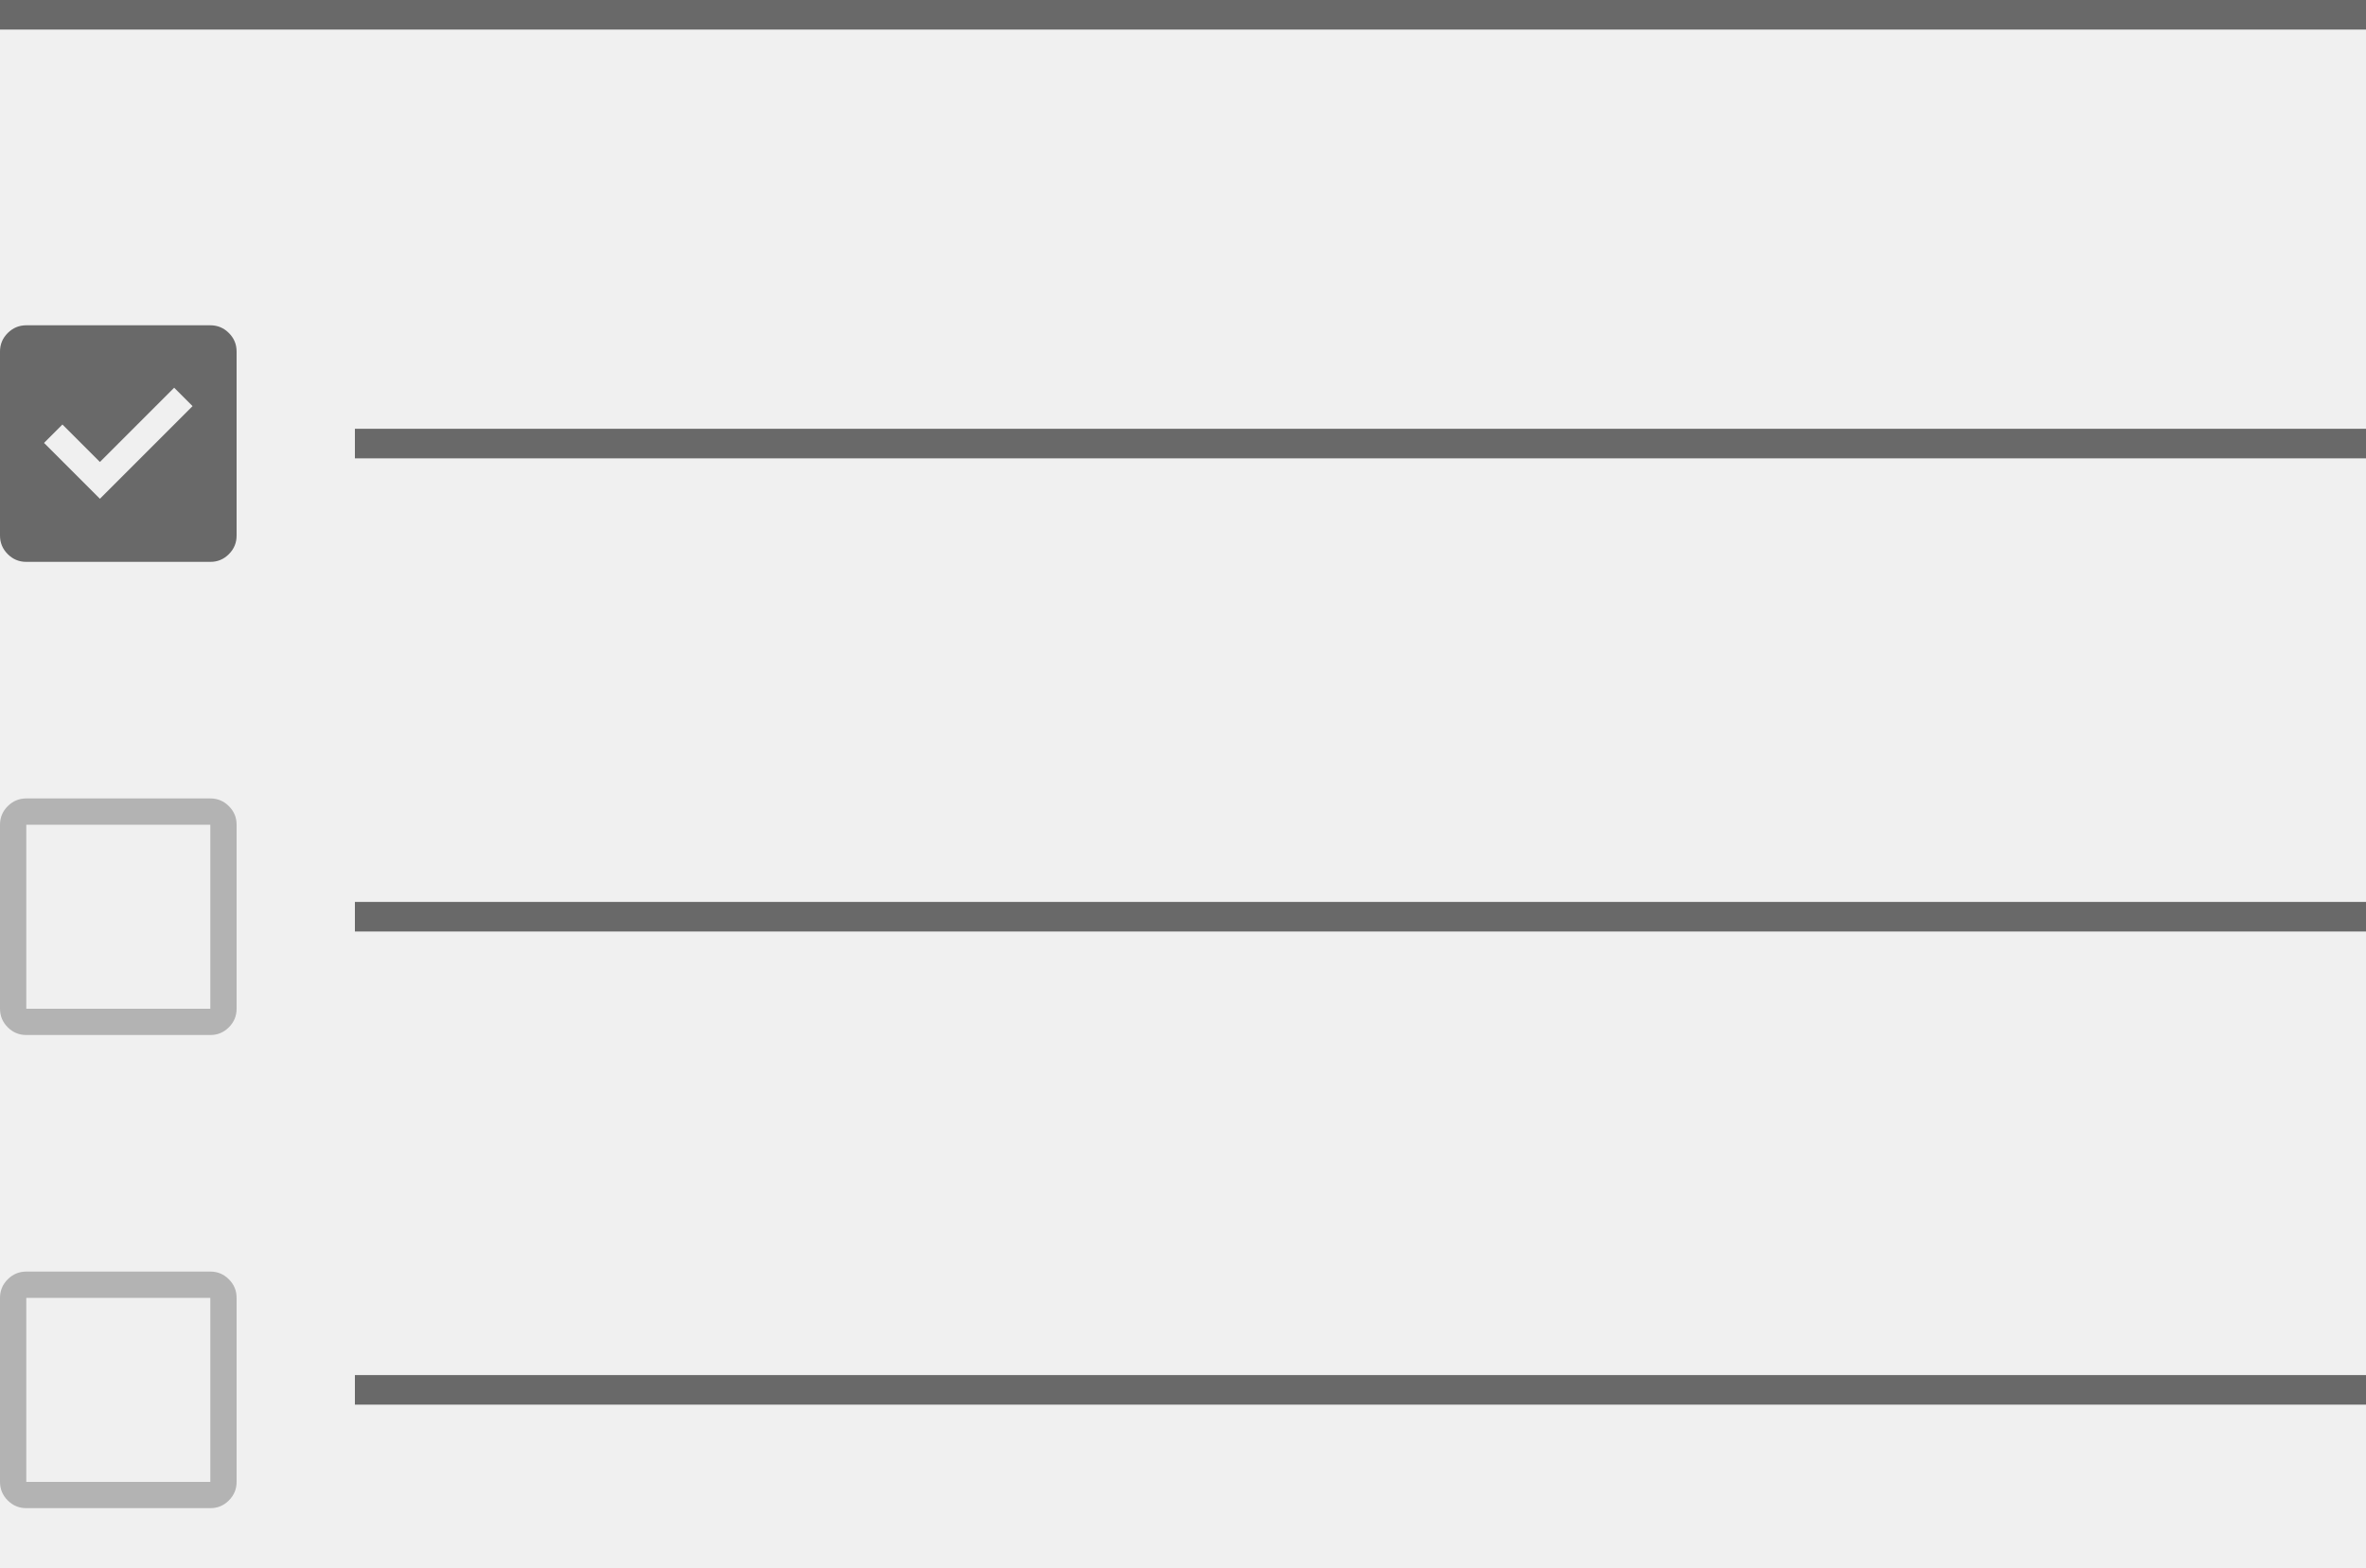
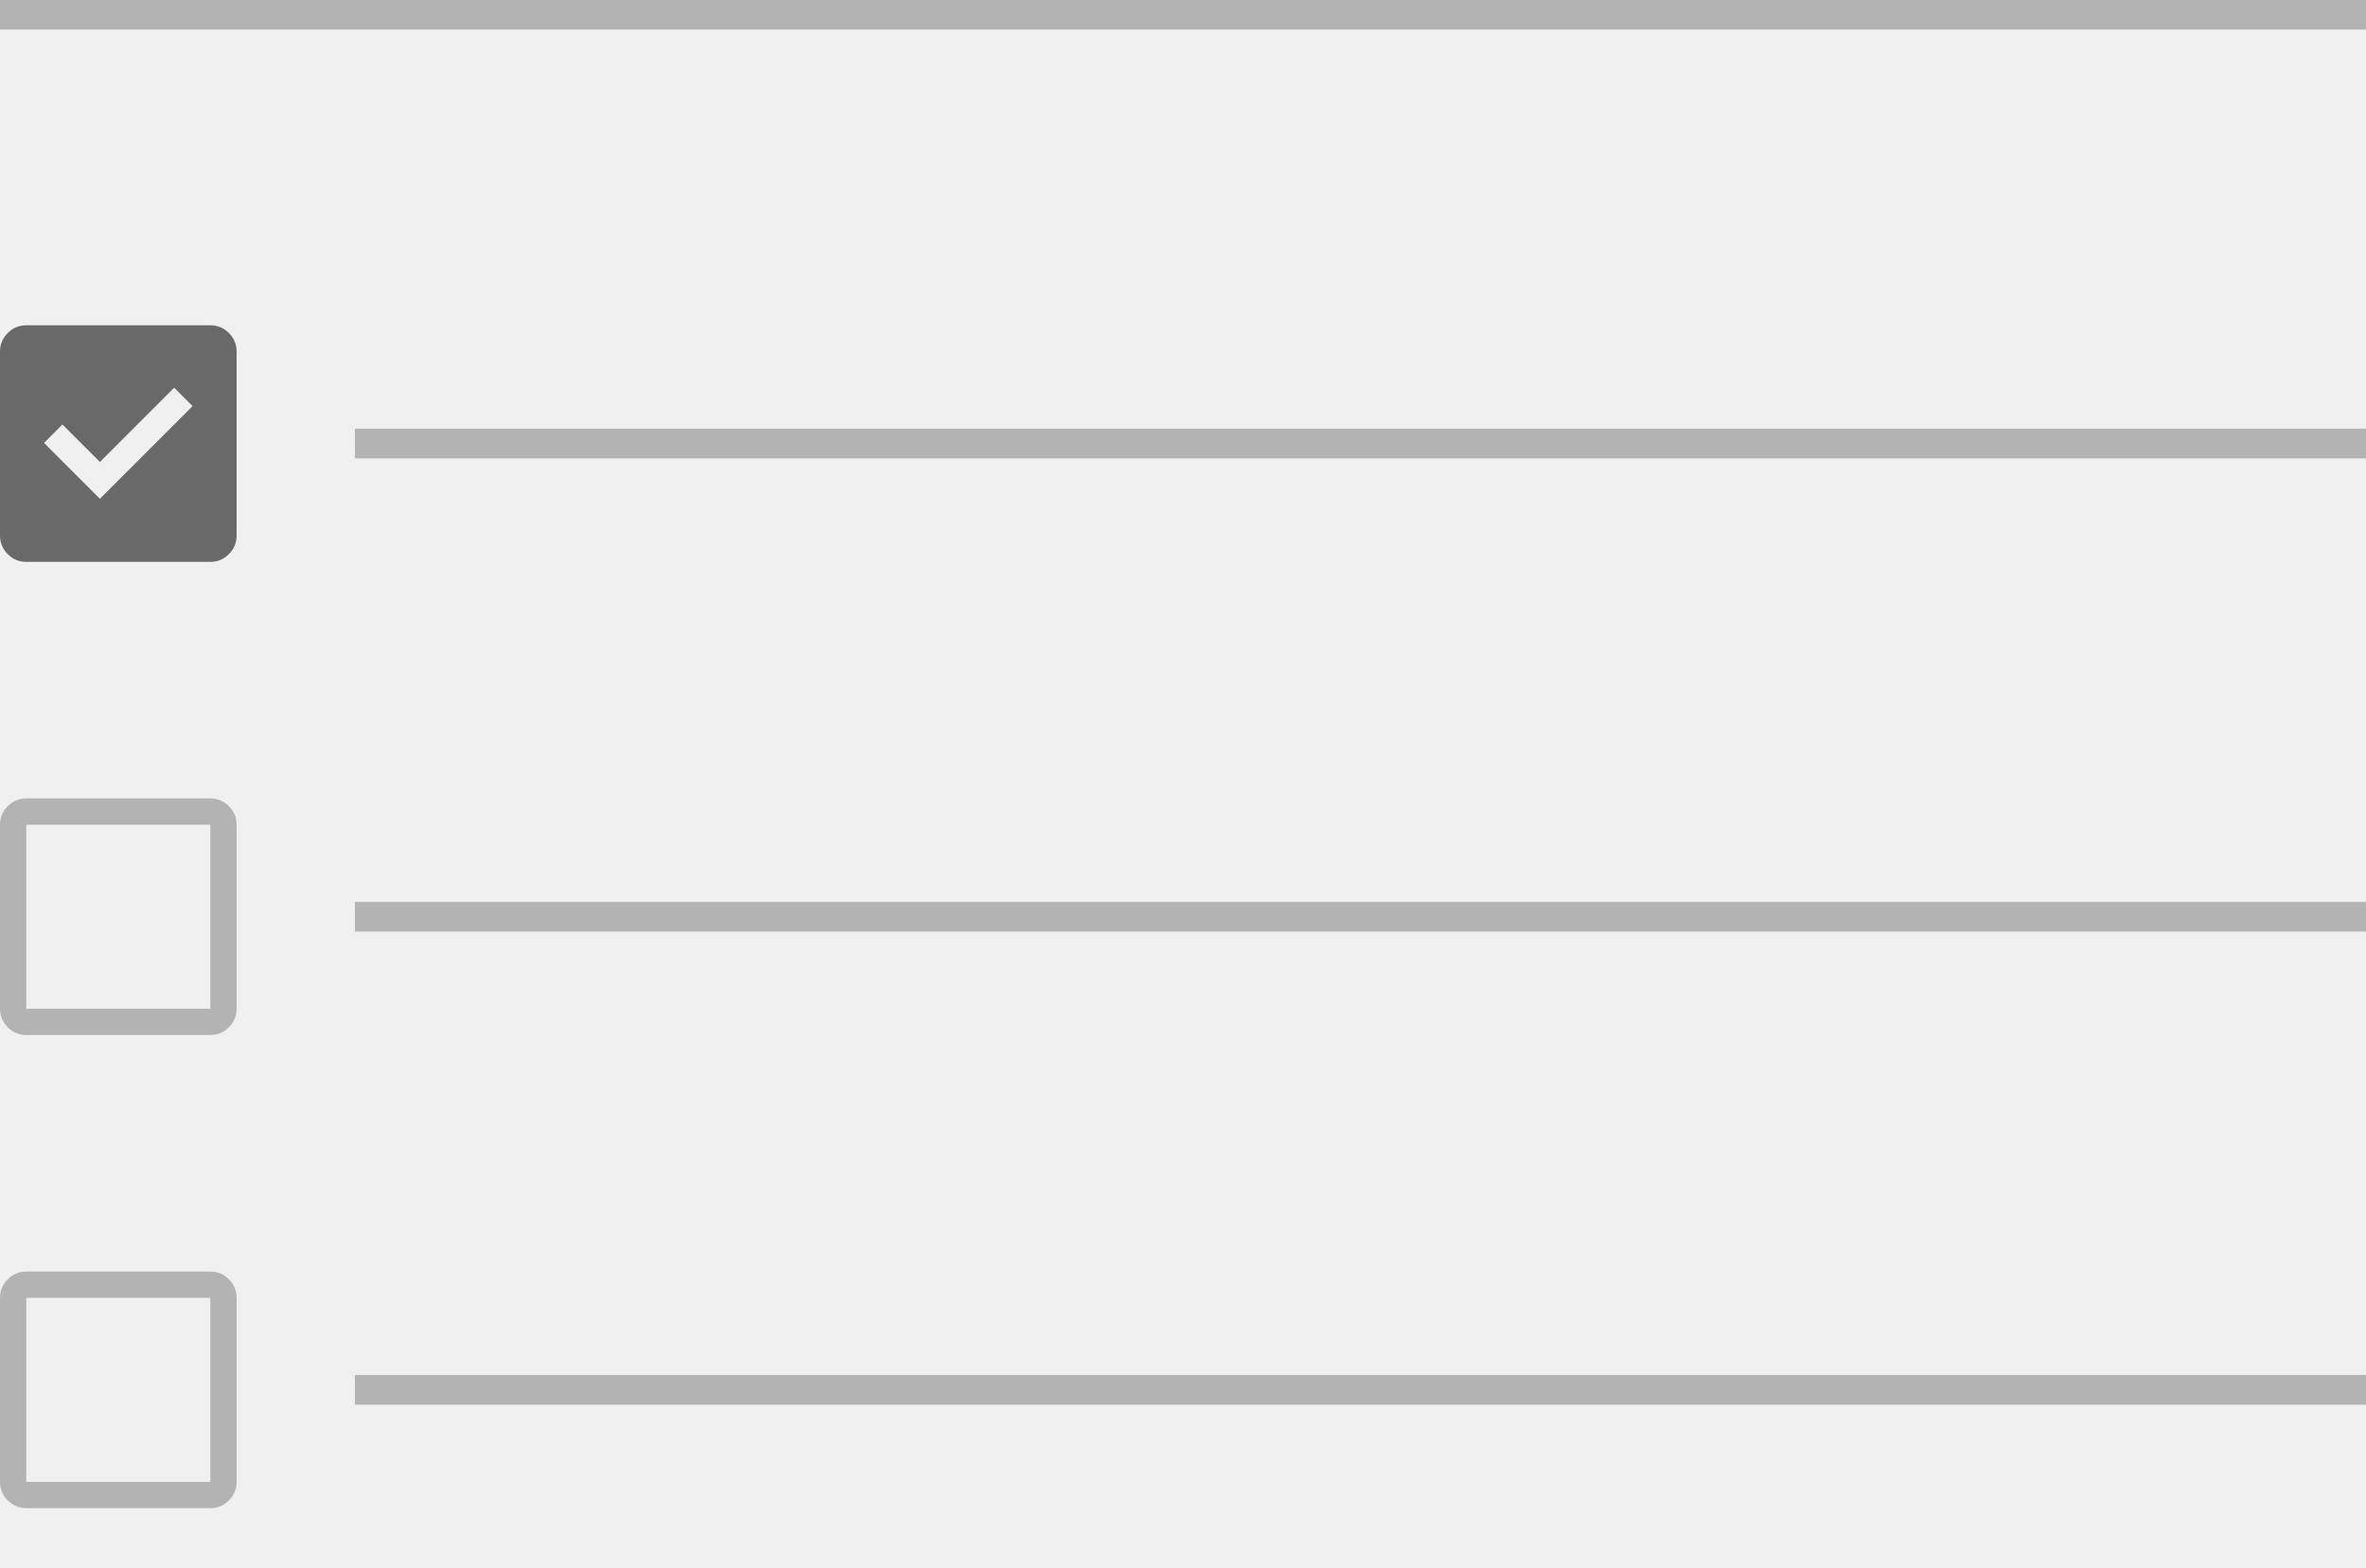
<svg xmlns="http://www.w3.org/2000/svg" width="160" height="106" viewBox="0 0 160 106" fill="none">
-   <rect width="160" height="2" fill="#696969" />
+   <rect width="160" height="2" fill="#B3B3B3" />
  <g clip-path="url(#clip0_2051_515)">
    <path d="M6.756 33.733L13.022 27.467L11.778 26.222L6.756 31.244L4.222 28.711L2.978 29.956L6.756 33.733ZM1.778 38C1.289 38 0.871 37.826 0.523 37.478C0.175 37.13 0.001 36.712 0 36.222V23.778C0 23.289 0.174 22.87 0.523 22.523C0.871 22.175 1.289 22.001 1.778 22H14.222C14.711 22 15.13 22.174 15.478 22.523C15.827 22.871 16.001 23.29 16 23.778V36.222C16 36.711 15.826 37.13 15.478 37.478C15.13 37.827 14.712 38.001 14.222 38H1.778Z" fill="#696969" />
  </g>
-   <rect width="136" height="2" transform="translate(24 29)" fill="#696969" />
+   <rect width="136" height="2" transform="translate(24 29)" fill="#B3B3B3" />
  <g clip-path="url(#clip1_2051_515)">
    <path d="M1.778 70C1.289 70 0.871 69.826 0.523 69.478C0.175 69.13 0.001 68.712 0 68.222V55.778C0 55.289 0.174 54.87 0.523 54.523C0.871 54.175 1.289 54.001 1.778 54H14.222C14.711 54 15.13 54.174 15.478 54.523C15.827 54.871 16.001 55.289 16 55.778V68.222C16 68.711 15.826 69.13 15.478 69.478C15.13 69.827 14.712 70.001 14.222 70H1.778ZM1.778 68.222H14.222V55.778H1.778V68.222Z" fill="#B3B3B3" />
  </g>
-   <rect width="136" height="2" transform="translate(24 61)" fill="#696969" />
+   <rect width="136" height="2" transform="translate(24 61)" fill="#B3B3B3" />
  <g clip-path="url(#clip2_2051_515)">
    <path d="M1.778 102C1.289 102 0.871 101.826 0.523 101.478C0.175 101.13 0.001 100.712 0 100.222V87.778C0 87.289 0.174 86.871 0.523 86.523C0.871 86.175 1.289 86.001 1.778 86H14.222C14.711 86 15.13 86.174 15.478 86.523C15.827 86.871 16.001 87.29 16 87.778V100.222C16 100.711 15.826 101.13 15.478 101.478C15.13 101.827 14.712 102.001 14.222 102H1.778ZM1.778 100.222H14.222V87.778H1.778V100.222Z" fill="#B3B3B3" />
  </g>
-   <rect width="136" height="2" transform="translate(24 93)" fill="#696969" />
+   <rect width="136" height="2" transform="translate(24 93)" fill="#B3B3B3" />
  <defs>
    <clipPath id="clip0_2051_515">
      <rect width="16" height="16" fill="white" transform="translate(0 22)" />
    </clipPath>
    <clipPath id="clip1_2051_515">
      <rect width="16" height="16" fill="white" transform="translate(0 54)" />
    </clipPath>
    <clipPath id="clip2_2051_515">
      <rect width="16" height="16" fill="white" transform="translate(0 86)" />
    </clipPath>
  </defs>
</svg>
